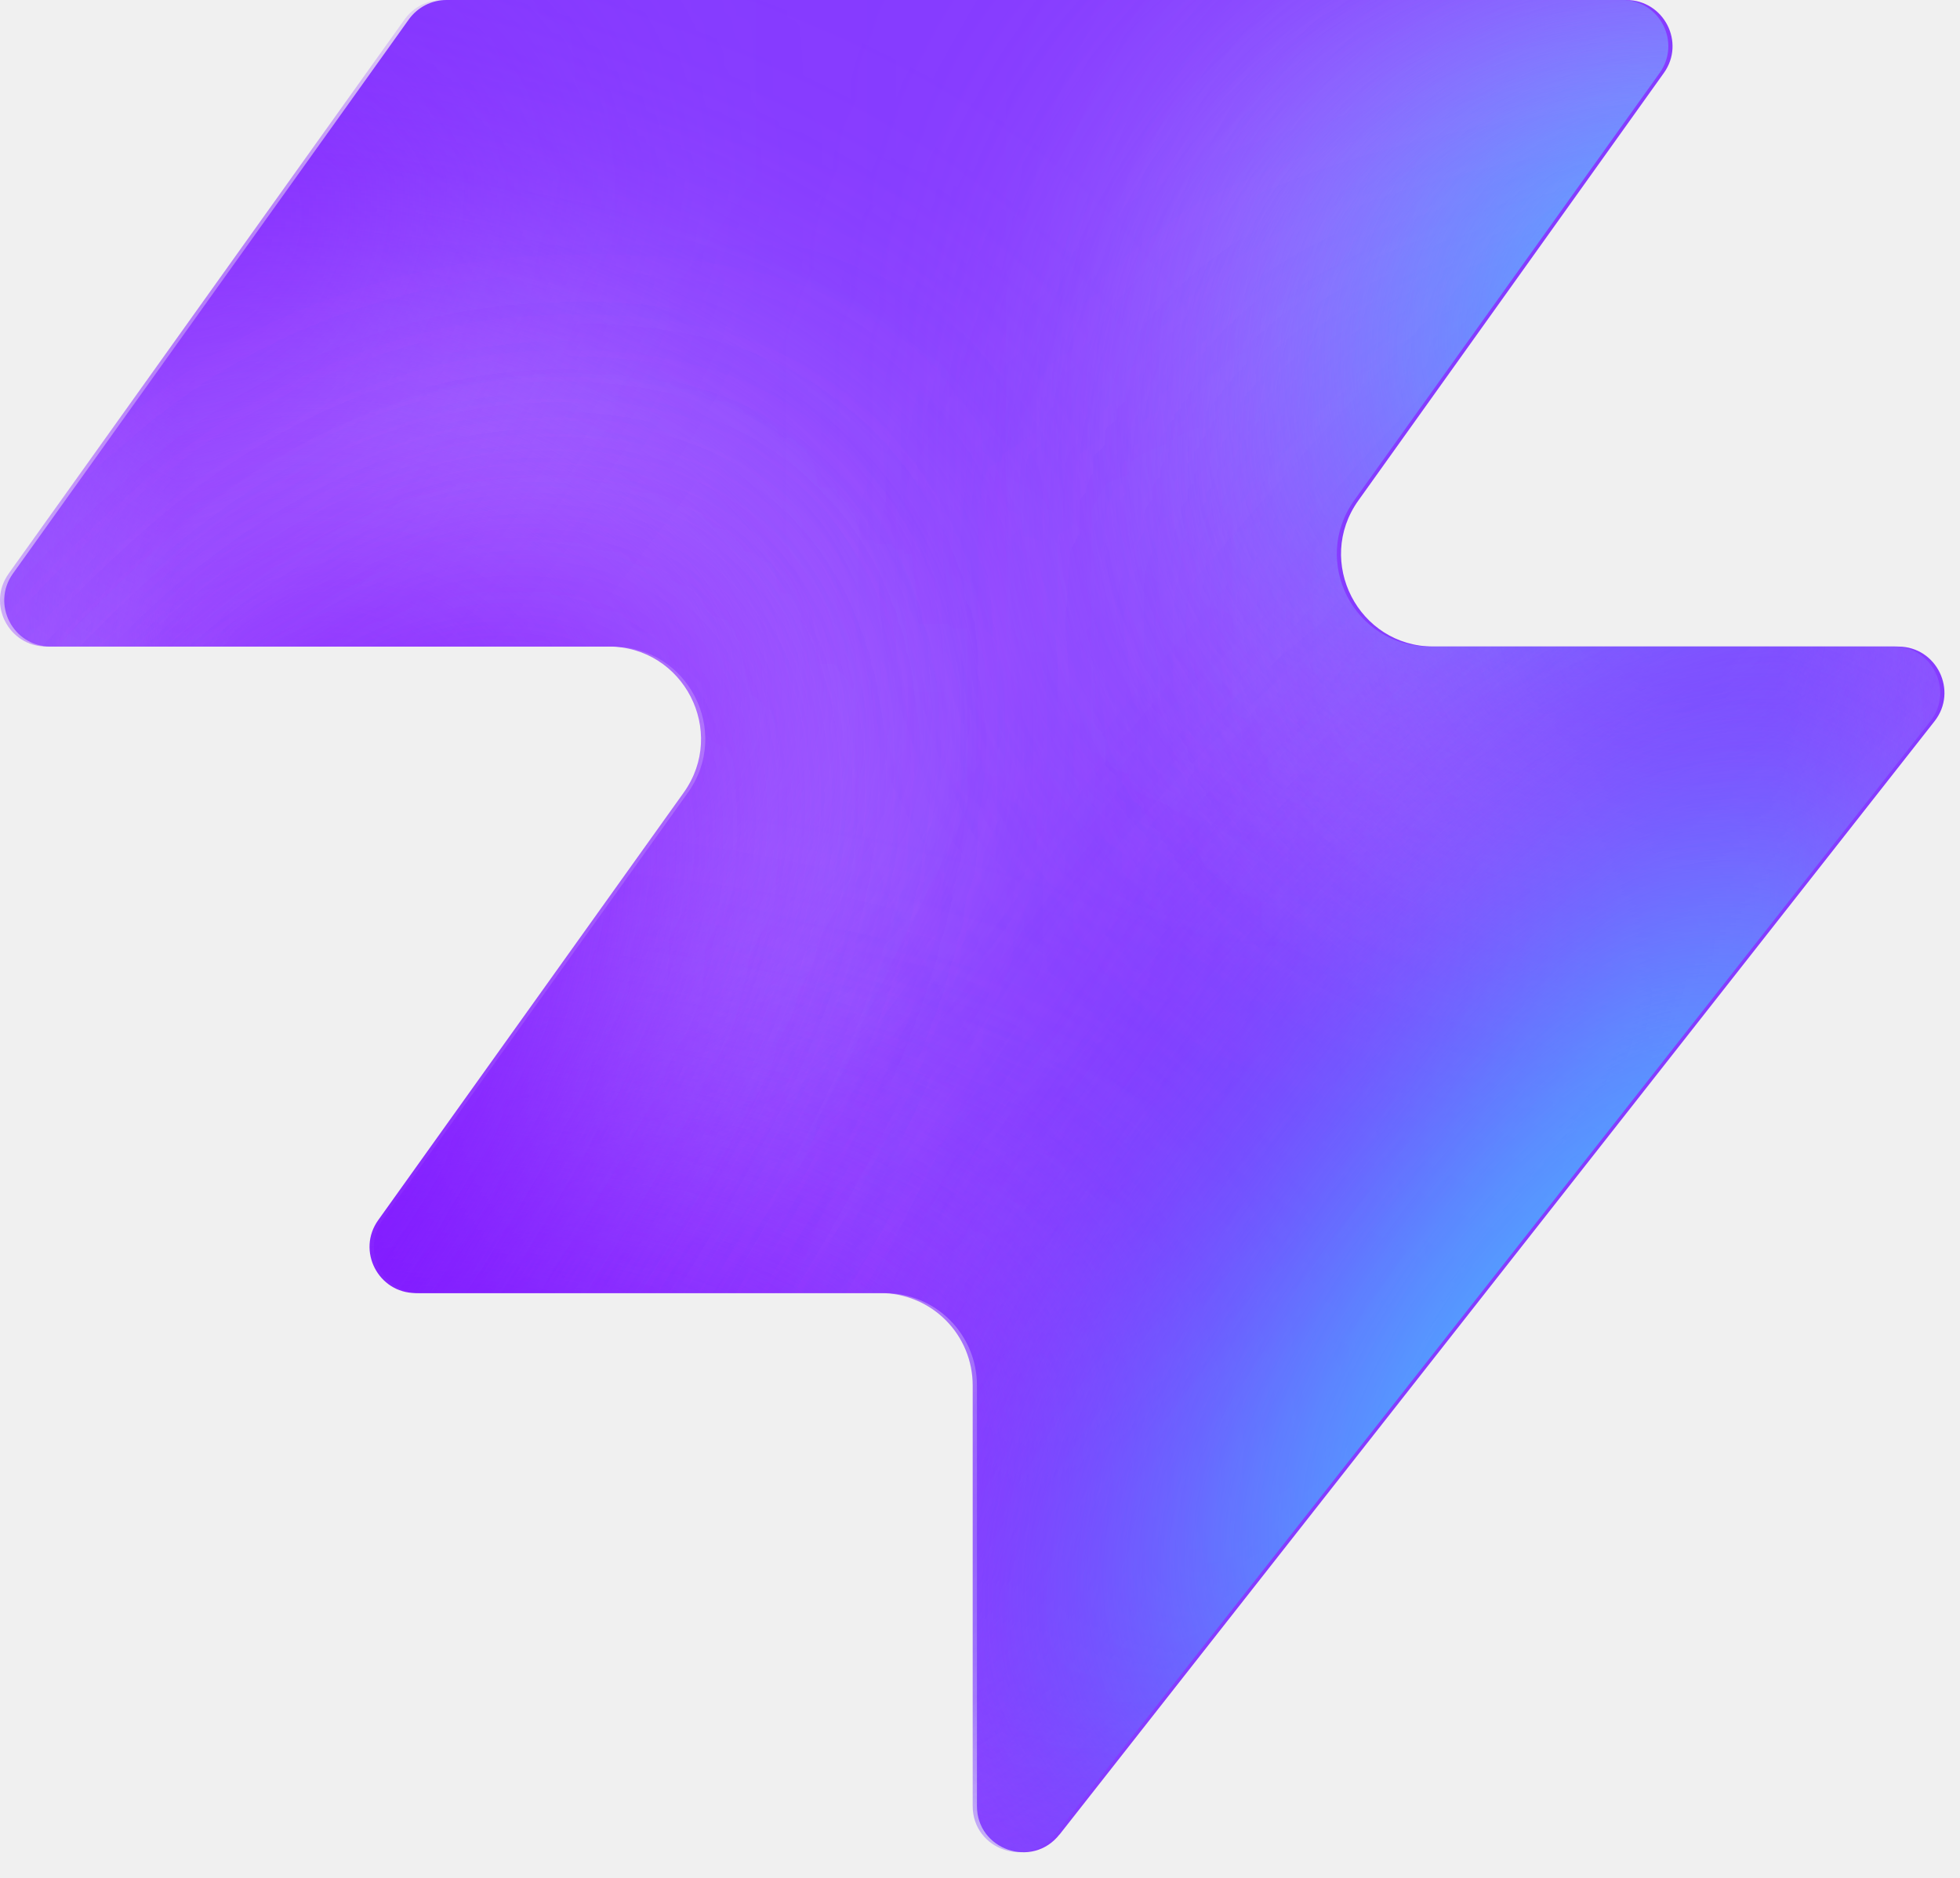
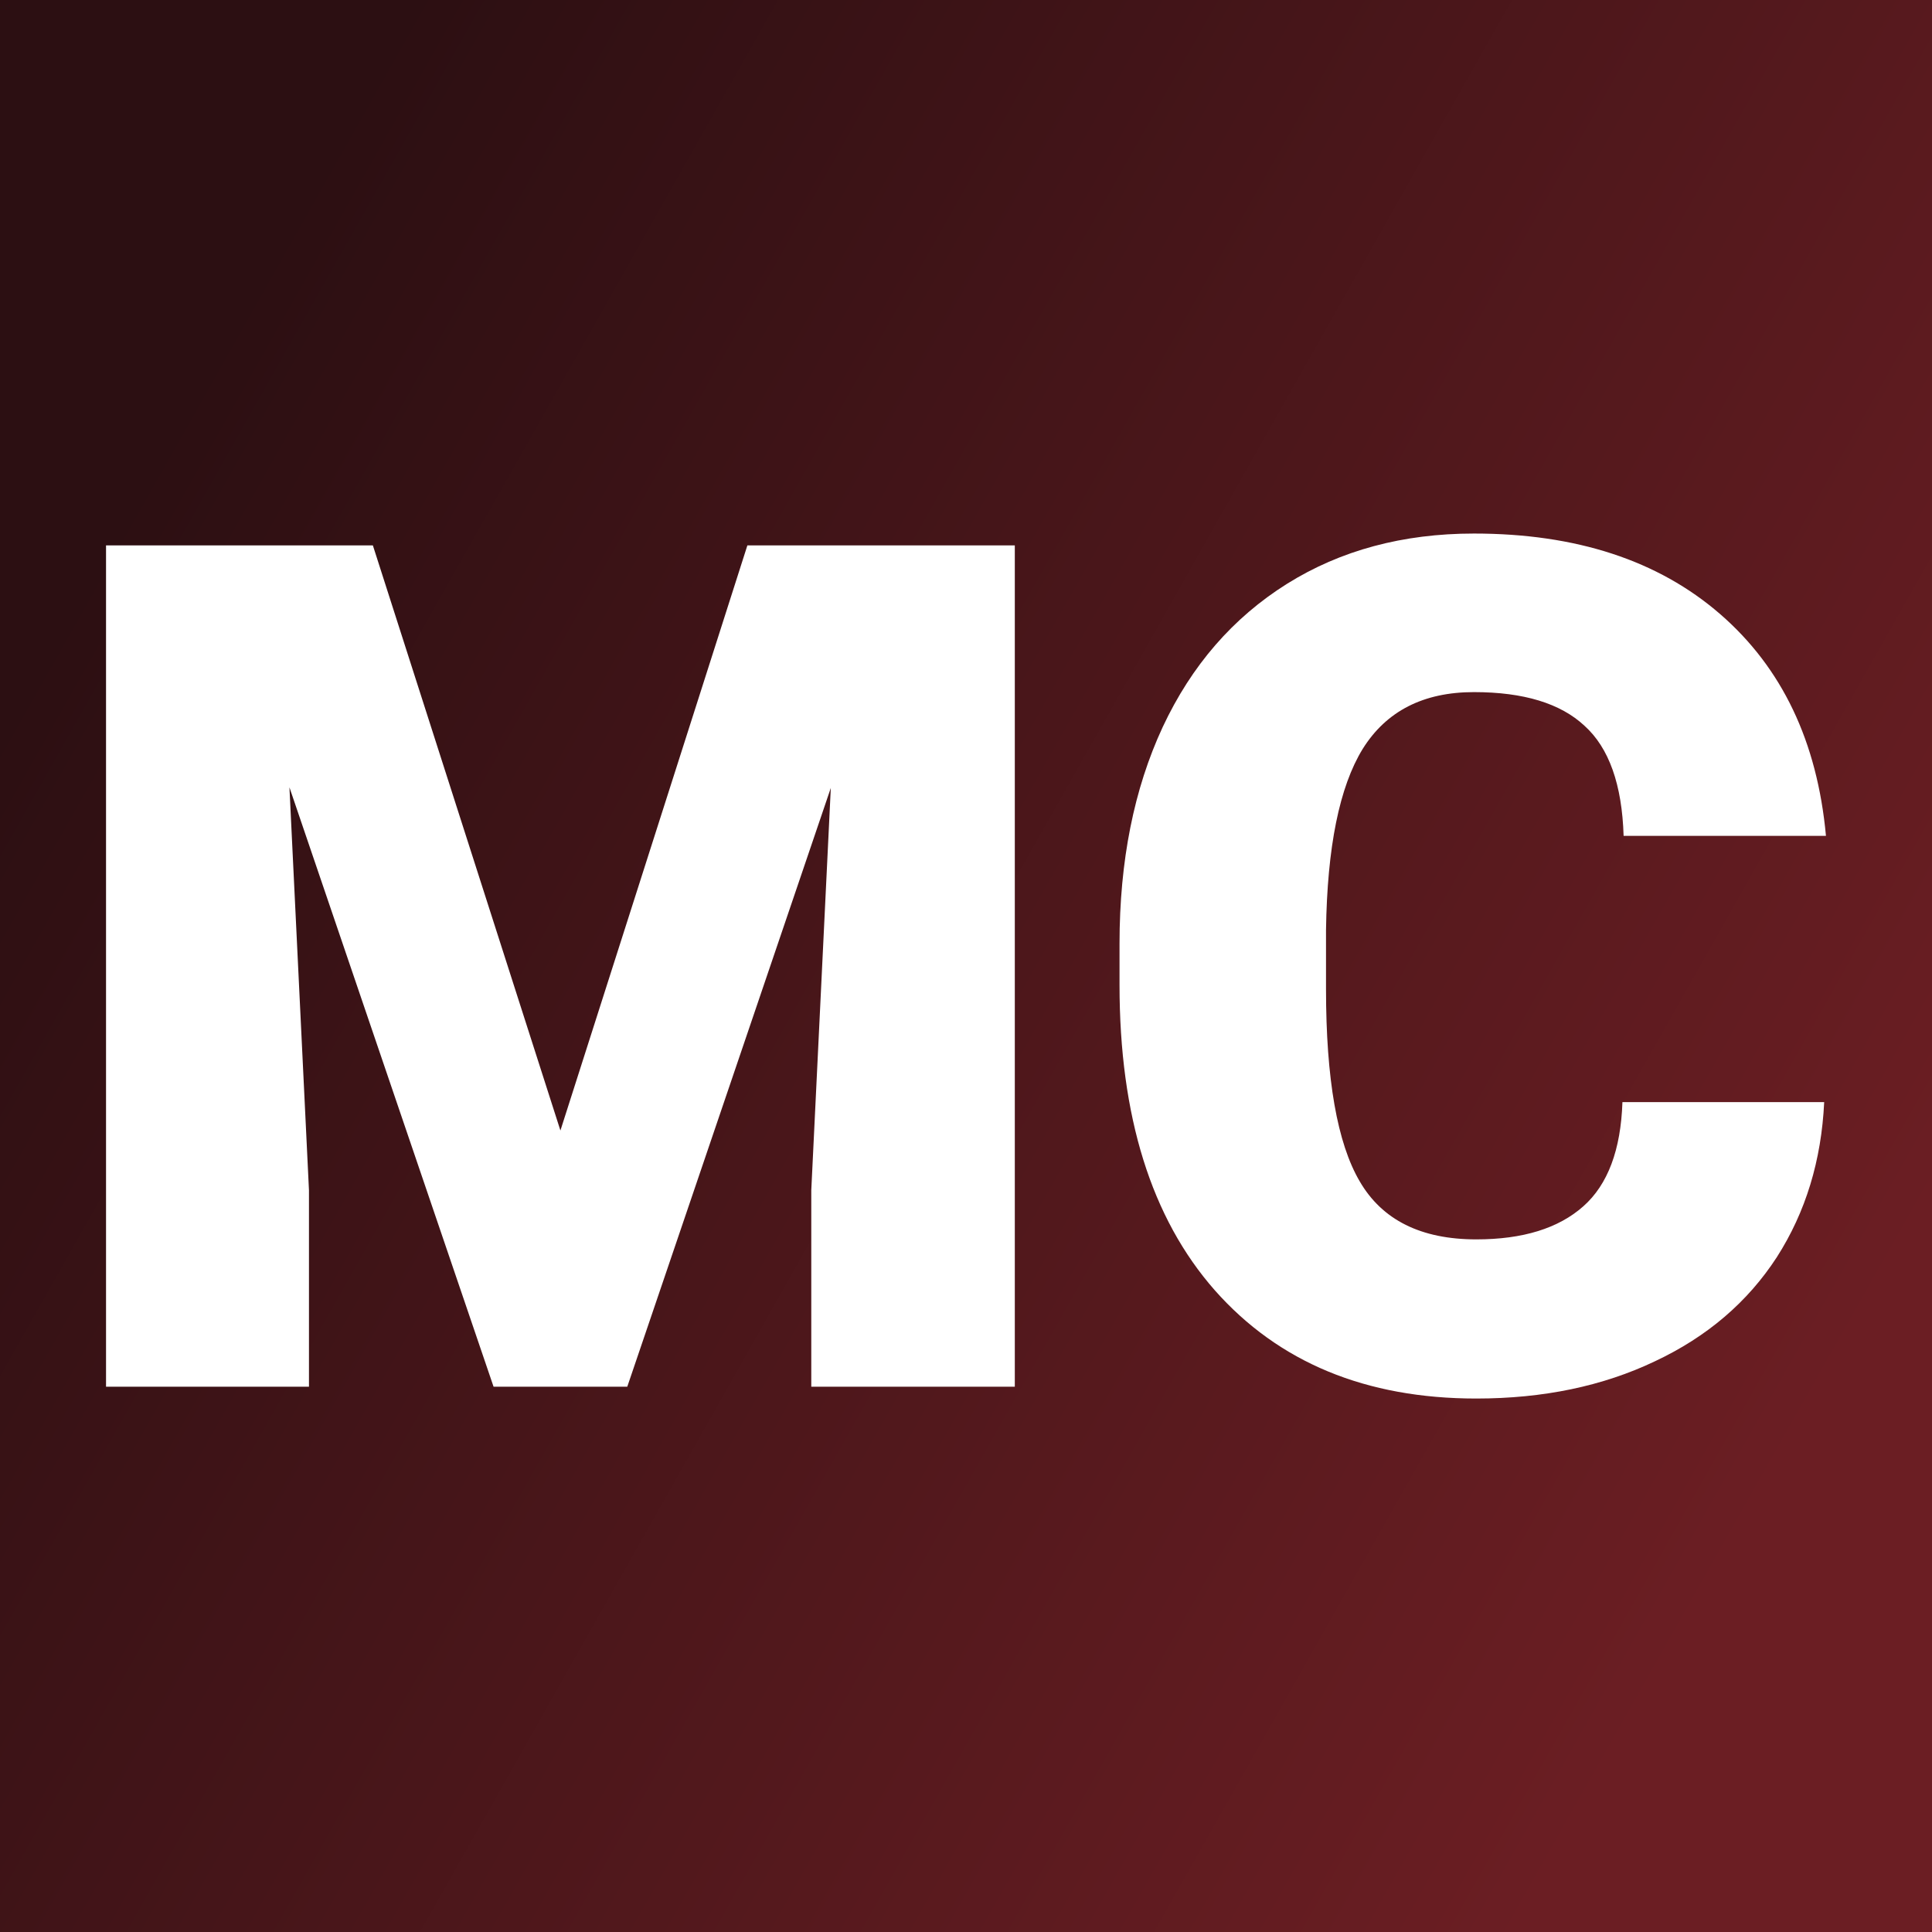
- <svg xmlns="http://www.w3.org/2000/svg" width="48" height="46" fill="none" viewBox="0 0 48 46">
-   <path fill="#863bff" d="M25.946 44.938c-.664.845-2.021.375-2.021-.698V33.937a2.26 2.26 0 0 0-2.262-2.262H10.287c-.92 0-1.456-1.04-.92-1.788l7.48-10.471c1.07-1.497 0-3.578-1.842-3.578H1.237c-.92 0-1.456-1.04-.92-1.788L10.013.474c.214-.297.556-.474.92-.474h28.894c.92 0 1.456 1.04.92 1.788l-7.48 10.471c-1.07 1.498 0 3.579 1.842 3.579h11.377c.943 0 1.473 1.088.89 1.83L25.947 44.94z" style="fill:#863bff;fill:color(display-p3 .525 .23 1);fill-opacity:1" />
-   <mask id="a" width="48" height="46" x="0" y="0" maskUnits="userSpaceOnUse" style="mask-type:alpha">
-     <path fill="#000" d="M25.842 44.938c-.664.844-2.021.375-2.021-.698V33.937a2.26 2.26 0 0 0-2.262-2.262H10.183c-.92 0-1.456-1.04-.92-1.788l7.48-10.471c1.07-1.498 0-3.579-1.842-3.579H1.133c-.92 0-1.456-1.04-.92-1.787L9.91.473c.214-.297.556-.474.92-.474h28.894c.92 0 1.456 1.04.92 1.788l-7.48 10.471c-1.07 1.498 0 3.578 1.842 3.578h11.377c.943 0 1.473 1.088.89 1.832L25.843 44.94z" style="fill:#000;fill-opacity:1" />
-   </mask>
-   <g mask="url(#a)">
-     <g filter="url(#b)">
-       <ellipse cx="5.508" cy="14.704" fill="#ede6ff" rx="5.508" ry="14.704" style="fill:#ede6ff;fill:color(display-p3 .927 .903 1);fill-opacity:1" transform="matrix(.00324 1 1 -.00324 -4.47 31.516)" />
-     </g>
-     <g filter="url(#c)">
-       <ellipse cx="10.399" cy="29.851" fill="#ede6ff" rx="10.399" ry="29.851" style="fill:#ede6ff;fill:color(display-p3 .927 .903 1);fill-opacity:1" transform="matrix(.00324 1 1 -.00324 -39.328 7.883)" />
-     </g>
-     <g filter="url(#d)">
-       <ellipse cx="5.508" cy="30.487" fill="#7e14ff" rx="5.508" ry="30.487" style="fill:#7e14ff;fill:color(display-p3 .492 .077 1);fill-opacity:1" transform="rotate(89.814 -25.913 -14.639)scale(1 -1)" />
-     </g>
-     <g filter="url(#e)">
-       <ellipse cx="5.508" cy="30.599" fill="#7e14ff" rx="5.508" ry="30.599" style="fill:#7e14ff;fill:color(display-p3 .492 .077 1);fill-opacity:1" transform="rotate(89.814 -32.644 -3.334)scale(1 -1)" />
-     </g>
-     <g filter="url(#f)">
-       <ellipse cx="5.508" cy="30.599" fill="#7e14ff" rx="5.508" ry="30.599" style="fill:#7e14ff;fill:color(display-p3 .492 .077 1);fill-opacity:1" transform="matrix(.00324 1 1 -.00324 -34.34 30.47)" />
-     </g>
-     <g filter="url(#g)">
-       <ellipse cx="14.072" cy="22.078" fill="#ede6ff" rx="14.072" ry="22.078" style="fill:#ede6ff;fill:color(display-p3 .927 .903 1);fill-opacity:1" transform="rotate(93.35 24.506 48.493)scale(-1 1)" />
-     </g>
-     <g filter="url(#h)">
-       <ellipse cx="3.47" cy="21.501" fill="#7e14ff" rx="3.47" ry="21.501" style="fill:#7e14ff;fill:color(display-p3 .492 .077 1);fill-opacity:1" transform="rotate(89.009 28.708 47.59)scale(-1 1)" />
-     </g>
-     <g filter="url(#i)">
-       <ellipse cx="3.47" cy="21.501" fill="#7e14ff" rx="3.47" ry="21.501" style="fill:#7e14ff;fill:color(display-p3 .492 .077 1);fill-opacity:1" transform="rotate(89.009 28.708 47.59)scale(-1 1)" />
-     </g>
-     <g filter="url(#j)">
-       <ellipse cx=".387" cy="8.972" fill="#7e14ff" rx="4.407" ry="29.108" style="fill:#7e14ff;fill:color(display-p3 .492 .077 1);fill-opacity:1" transform="rotate(39.51 .387 8.972)" />
-     </g>
-     <g filter="url(#k)">
-       <ellipse cx="47.523" cy="-6.092" fill="#7e14ff" rx="4.407" ry="29.108" style="fill:#7e14ff;fill:color(display-p3 .492 .077 1);fill-opacity:1" transform="rotate(37.892 47.523 -6.092)" />
-     </g>
-     <g filter="url(#l)">
-       <ellipse cx="41.412" cy="6.333" fill="#47bfff" rx="5.971" ry="9.665" style="fill:#47bfff;fill:color(display-p3 .28 .748 1);fill-opacity:1" transform="rotate(37.892 41.412 6.333)" />
-     </g>
-     <g filter="url(#m)">
-       <ellipse cx="-1.879" cy="38.332" fill="#7e14ff" rx="4.407" ry="29.108" style="fill:#7e14ff;fill:color(display-p3 .492 .077 1);fill-opacity:1" transform="rotate(37.892 -1.88 38.332)" />
-     </g>
-     <g filter="url(#n)">
-       <ellipse cx="-1.879" cy="38.332" fill="#7e14ff" rx="4.407" ry="29.108" style="fill:#7e14ff;fill:color(display-p3 .492 .077 1);fill-opacity:1" transform="rotate(37.892 -1.88 38.332)" />
-     </g>
-     <g filter="url(#o)">
-       <ellipse cx="35.651" cy="29.907" fill="#7e14ff" rx="4.407" ry="29.108" style="fill:#7e14ff;fill:color(display-p3 .492 .077 1);fill-opacity:1" transform="rotate(37.892 35.651 29.907)" />
-     </g>
-     <g filter="url(#p)">
-       <ellipse cx="38.418" cy="32.4" fill="#47bfff" rx="5.971" ry="15.297" style="fill:#47bfff;fill:color(display-p3 .28 .748 1);fill-opacity:1" transform="rotate(37.892 38.418 32.4)" />
+ <svg xmlns="http://www.w3.org/2000/svg" version="1.1" viewBox="0 0 200 200">
+   <rect width="200" height="200" fill="url('#gradient')" />
+   <defs>
+     <linearGradient id="gradient" gradientTransform="rotate(29 0.5 0.5)">
+       <stop offset="0%" stop-color="#2c0f12" />
+       <stop offset="100%" stop-color="#6b1e23" />
+     </linearGradient>
+   </defs>
+   <g>
+     <g fill="#ffffff" transform="matrix(6.124731,0,0,6.124731,4.423102,143.5511)" stroke="#7d836e" stroke-width="0">
+       <path d="M1.07-14.22L5.58-14.22L8.75-4.33L11.91-14.22L16.43-14.22L16.43 0L12.99 0L12.99-3.32L13.32-10.12L9.88 0L7.62 0L4.17-10.13L4.50-3.32L4.50 0L1.07 0L1.07-14.22ZM26.70-4.81L30.11-4.81Q30.04-3.33 29.31-2.19Q28.57-1.05 27.25-0.43Q25.93 0.20 24.23 0.20L24.23 0.20Q21.43 0.20 19.81-1.63Q18.20-3.46 18.20-6.79L18.20-6.79L18.20-7.49Q18.20-9.58 18.93-11.15Q19.66-12.71 21.03-13.57Q22.39-14.42 24.19-14.42L24.19-14.42Q26.78-14.42 28.35-13.06Q29.92-11.70 30.14-9.31L30.14-9.31L26.72-9.31Q26.68-10.61 26.06-11.17Q25.45-11.74 24.19-11.74L24.19-11.74Q22.91-11.74 22.31-10.78Q21.72-9.82 21.69-7.72L21.69-7.72L21.69-6.72Q21.69-4.44 22.26-3.47Q22.83-2.49 24.23-2.49L24.23-2.49Q25.41-2.49 26.04-3.05Q26.66-3.60 26.70-4.81L26.70-4.81Z" />
    </g>
  </g>
-   <defs>
-     <filter id="b" width="60.045" height="41.654" x="-19.77" y="16.149" color-interpolation-filters="sRGB" filterUnits="userSpaceOnUse">
-       <feFlood flood-opacity="0" result="BackgroundImageFix" />
-       <feBlend in="SourceGraphic" in2="BackgroundImageFix" result="shape" />
-       <feGaussianBlur result="effect1_foregroundBlur_2002_17158" stdDeviation="7.659" />
-     </filter>
-     <filter id="c" width="90.34" height="51.437" x="-54.613" y="-7.533" color-interpolation-filters="sRGB" filterUnits="userSpaceOnUse">
-       <feFlood flood-opacity="0" result="BackgroundImageFix" />
-       <feBlend in="SourceGraphic" in2="BackgroundImageFix" result="shape" />
-       <feGaussianBlur result="effect1_foregroundBlur_2002_17158" stdDeviation="7.659" />
-     </filter>
-     <filter id="d" width="79.355" height="29.4" x="-49.64" y="2.03" color-interpolation-filters="sRGB" filterUnits="userSpaceOnUse">
-       <feFlood flood-opacity="0" result="BackgroundImageFix" />
-       <feBlend in="SourceGraphic" in2="BackgroundImageFix" result="shape" />
-       <feGaussianBlur result="effect1_foregroundBlur_2002_17158" stdDeviation="4.596" />
-     </filter>
-     <filter id="e" width="79.579" height="29.4" x="-45.045" y="20.029" color-interpolation-filters="sRGB" filterUnits="userSpaceOnUse">
-       <feFlood flood-opacity="0" result="BackgroundImageFix" />
-       <feBlend in="SourceGraphic" in2="BackgroundImageFix" result="shape" />
-       <feGaussianBlur result="effect1_foregroundBlur_2002_17158" stdDeviation="4.596" />
-     </filter>
-     <filter id="f" width="79.579" height="29.4" x="-43.513" y="21.178" color-interpolation-filters="sRGB" filterUnits="userSpaceOnUse">
-       <feFlood flood-opacity="0" result="BackgroundImageFix" />
-       <feBlend in="SourceGraphic" in2="BackgroundImageFix" result="shape" />
-       <feGaussianBlur result="effect1_foregroundBlur_2002_17158" stdDeviation="4.596" />
-     </filter>
-     <filter id="g" width="74.749" height="58.852" x="15.756" y="-17.901" color-interpolation-filters="sRGB" filterUnits="userSpaceOnUse">
-       <feFlood flood-opacity="0" result="BackgroundImageFix" />
-       <feBlend in="SourceGraphic" in2="BackgroundImageFix" result="shape" />
-       <feGaussianBlur result="effect1_foregroundBlur_2002_17158" stdDeviation="7.659" />
-     </filter>
-     <filter id="h" width="61.377" height="25.362" x="23.548" y="2.284" color-interpolation-filters="sRGB" filterUnits="userSpaceOnUse">
-       <feFlood flood-opacity="0" result="BackgroundImageFix" />
-       <feBlend in="SourceGraphic" in2="BackgroundImageFix" result="shape" />
-       <feGaussianBlur result="effect1_foregroundBlur_2002_17158" stdDeviation="4.596" />
-     </filter>
-     <filter id="i" width="61.377" height="25.362" x="23.548" y="2.284" color-interpolation-filters="sRGB" filterUnits="userSpaceOnUse">
-       <feFlood flood-opacity="0" result="BackgroundImageFix" />
-       <feBlend in="SourceGraphic" in2="BackgroundImageFix" result="shape" />
-       <feGaussianBlur result="effect1_foregroundBlur_2002_17158" stdDeviation="4.596" />
-     </filter>
-     <filter id="j" width="56.045" height="63.649" x="-27.636" y="-22.853" color-interpolation-filters="sRGB" filterUnits="userSpaceOnUse">
-       <feFlood flood-opacity="0" result="BackgroundImageFix" />
-       <feBlend in="SourceGraphic" in2="BackgroundImageFix" result="shape" />
-       <feGaussianBlur result="effect1_foregroundBlur_2002_17158" stdDeviation="4.596" />
-     </filter>
-     <filter id="k" width="54.814" height="64.646" x="20.116" y="-38.415" color-interpolation-filters="sRGB" filterUnits="userSpaceOnUse">
-       <feFlood flood-opacity="0" result="BackgroundImageFix" />
-       <feBlend in="SourceGraphic" in2="BackgroundImageFix" result="shape" />
-       <feGaussianBlur result="effect1_foregroundBlur_2002_17158" stdDeviation="4.596" />
-     </filter>
-     <filter id="l" width="33.541" height="35.313" x="24.641" y="-11.323" color-interpolation-filters="sRGB" filterUnits="userSpaceOnUse">
-       <feFlood flood-opacity="0" result="BackgroundImageFix" />
-       <feBlend in="SourceGraphic" in2="BackgroundImageFix" result="shape" />
-       <feGaussianBlur result="effect1_foregroundBlur_2002_17158" stdDeviation="4.596" />
-     </filter>
-     <filter id="m" width="54.814" height="64.646" x="-29.286" y="6.009" color-interpolation-filters="sRGB" filterUnits="userSpaceOnUse">
-       <feFlood flood-opacity="0" result="BackgroundImageFix" />
-       <feBlend in="SourceGraphic" in2="BackgroundImageFix" result="shape" />
-       <feGaussianBlur result="effect1_foregroundBlur_2002_17158" stdDeviation="4.596" />
-     </filter>
-     <filter id="n" width="54.814" height="64.646" x="-29.286" y="6.009" color-interpolation-filters="sRGB" filterUnits="userSpaceOnUse">
-       <feFlood flood-opacity="0" result="BackgroundImageFix" />
-       <feBlend in="SourceGraphic" in2="BackgroundImageFix" result="shape" />
-       <feGaussianBlur result="effect1_foregroundBlur_2002_17158" stdDeviation="4.596" />
-     </filter>
-     <filter id="o" width="54.814" height="64.646" x="8.244" y="-2.416" color-interpolation-filters="sRGB" filterUnits="userSpaceOnUse">
-       <feFlood flood-opacity="0" result="BackgroundImageFix" />
-       <feBlend in="SourceGraphic" in2="BackgroundImageFix" result="shape" />
-       <feGaussianBlur result="effect1_foregroundBlur_2002_17158" stdDeviation="4.596" />
-     </filter>
-     <filter id="p" width="39.409" height="43.623" x="18.713" y="10.588" color-interpolation-filters="sRGB" filterUnits="userSpaceOnUse">
-       <feFlood flood-opacity="0" result="BackgroundImageFix" />
-       <feBlend in="SourceGraphic" in2="BackgroundImageFix" result="shape" />
-       <feGaussianBlur result="effect1_foregroundBlur_2002_17158" stdDeviation="4.596" />
-     </filter>
-   </defs>
</svg>
